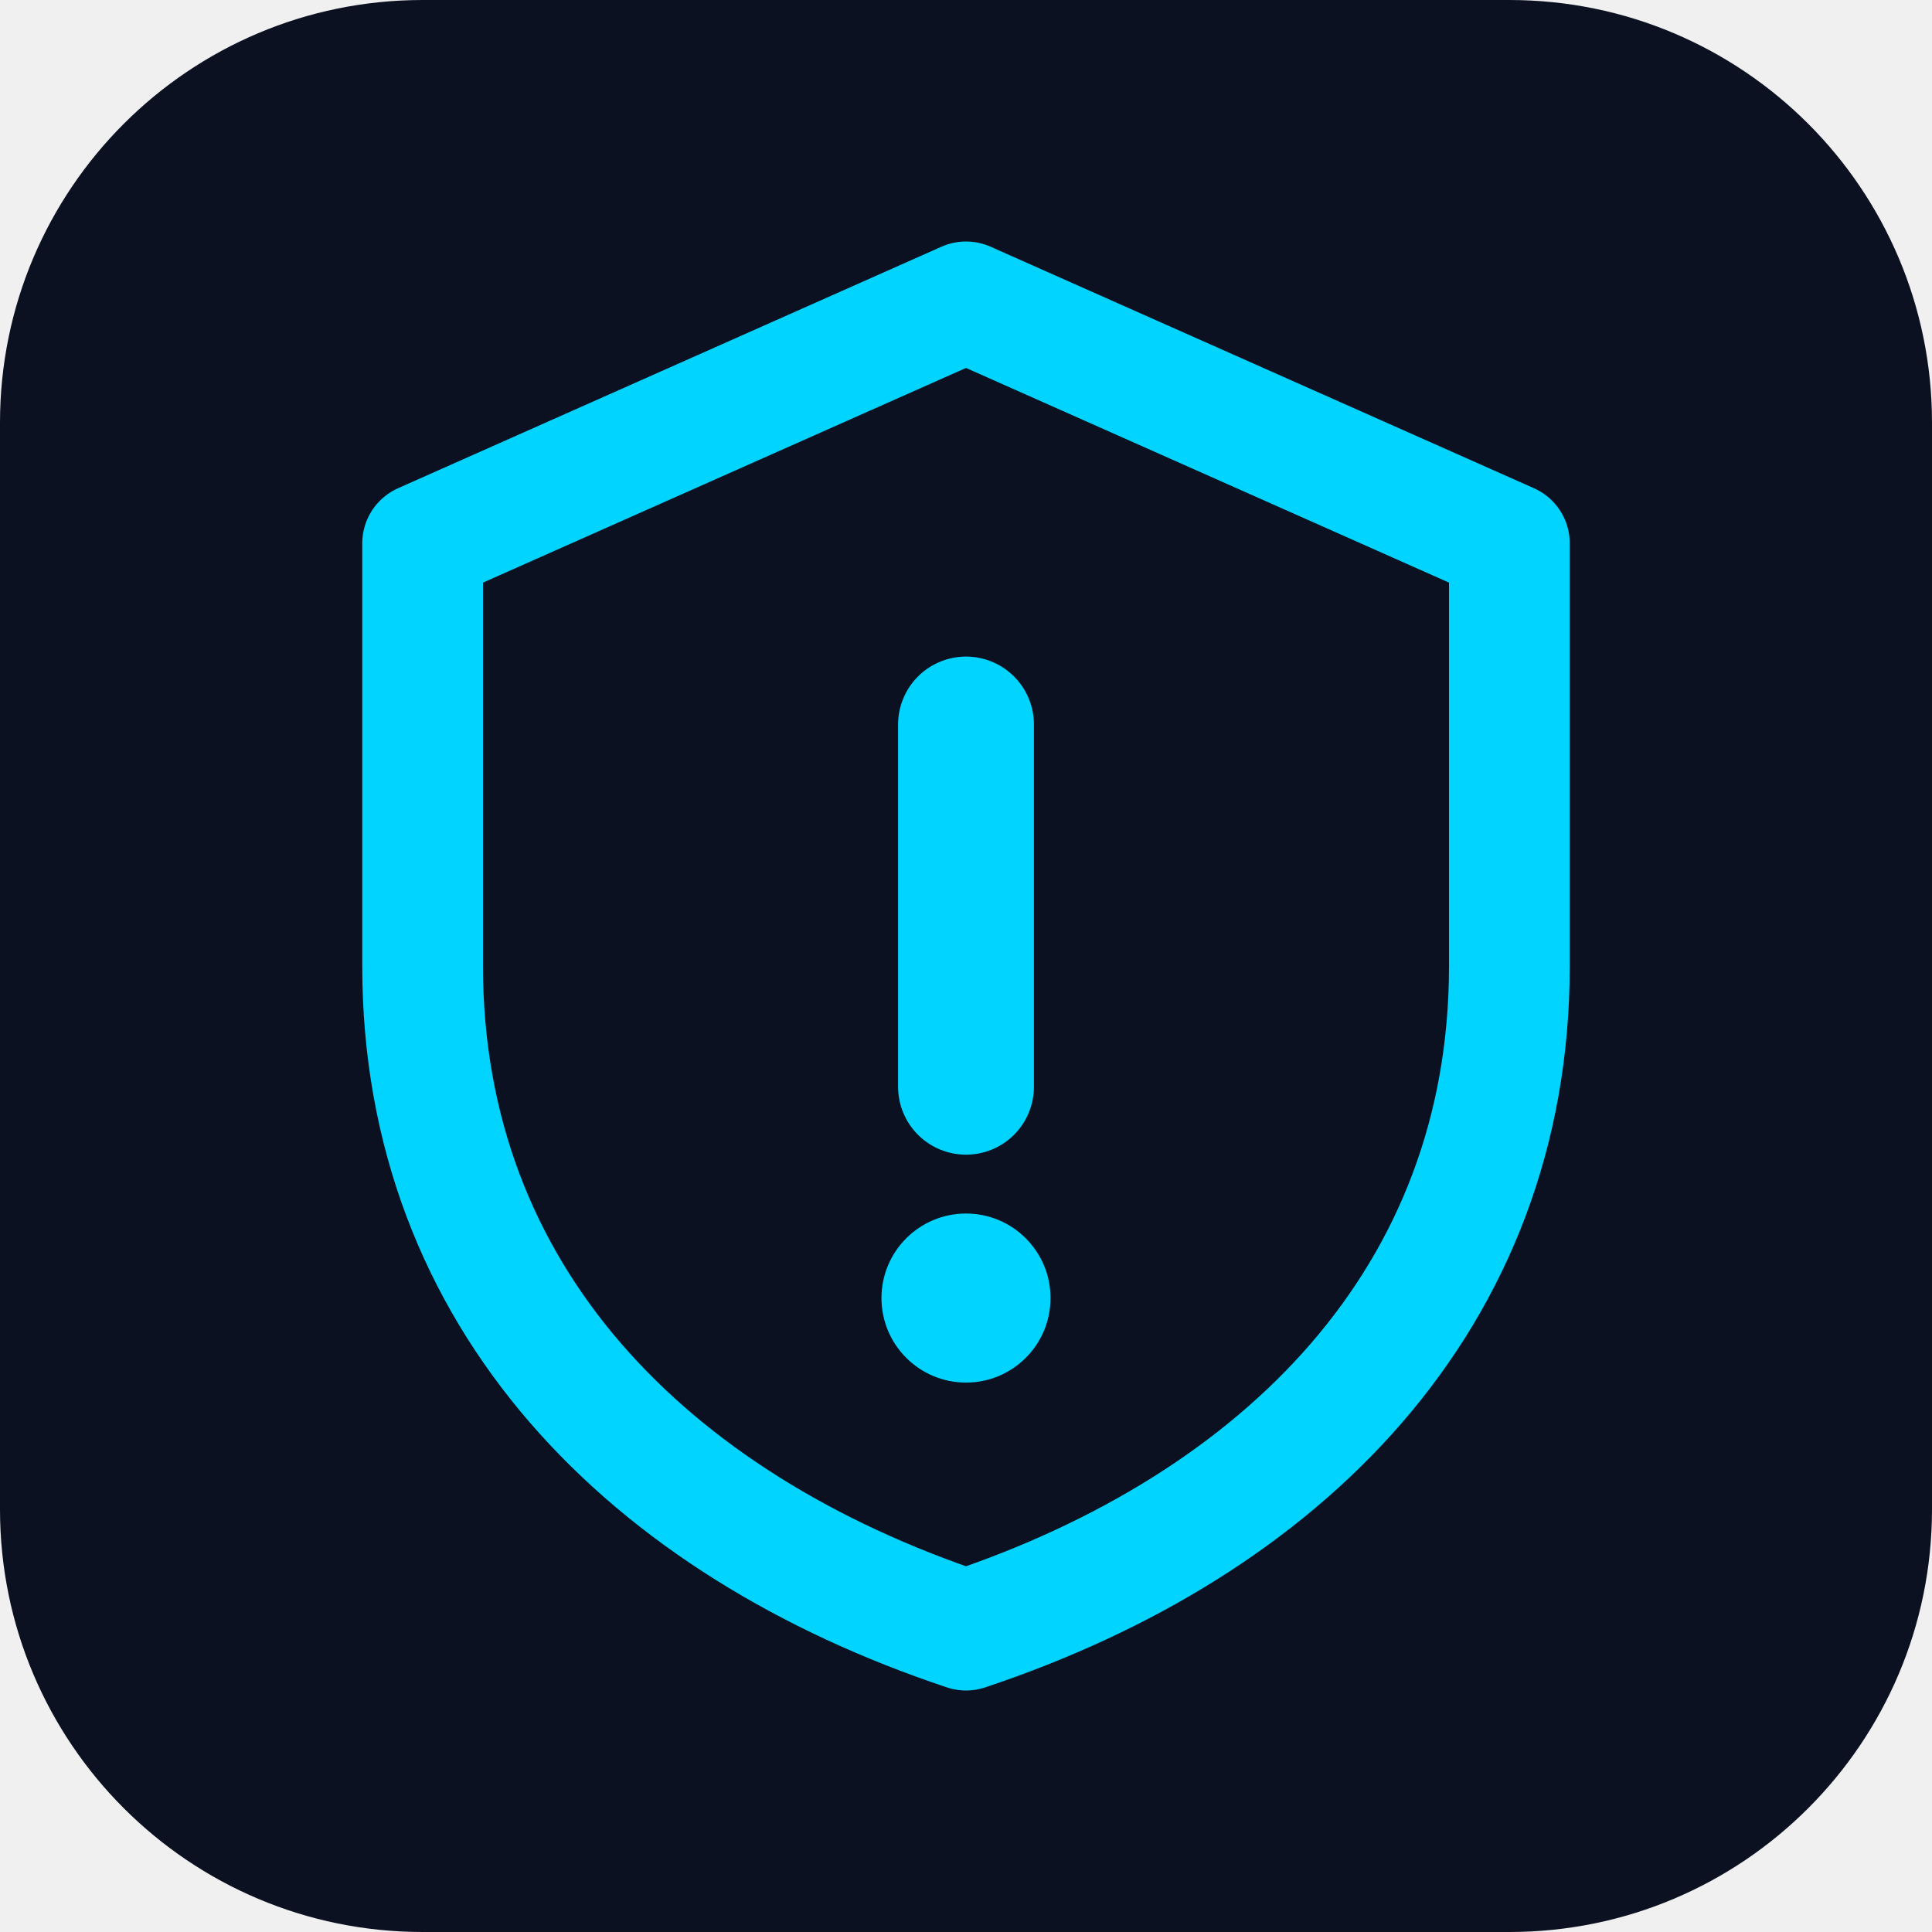
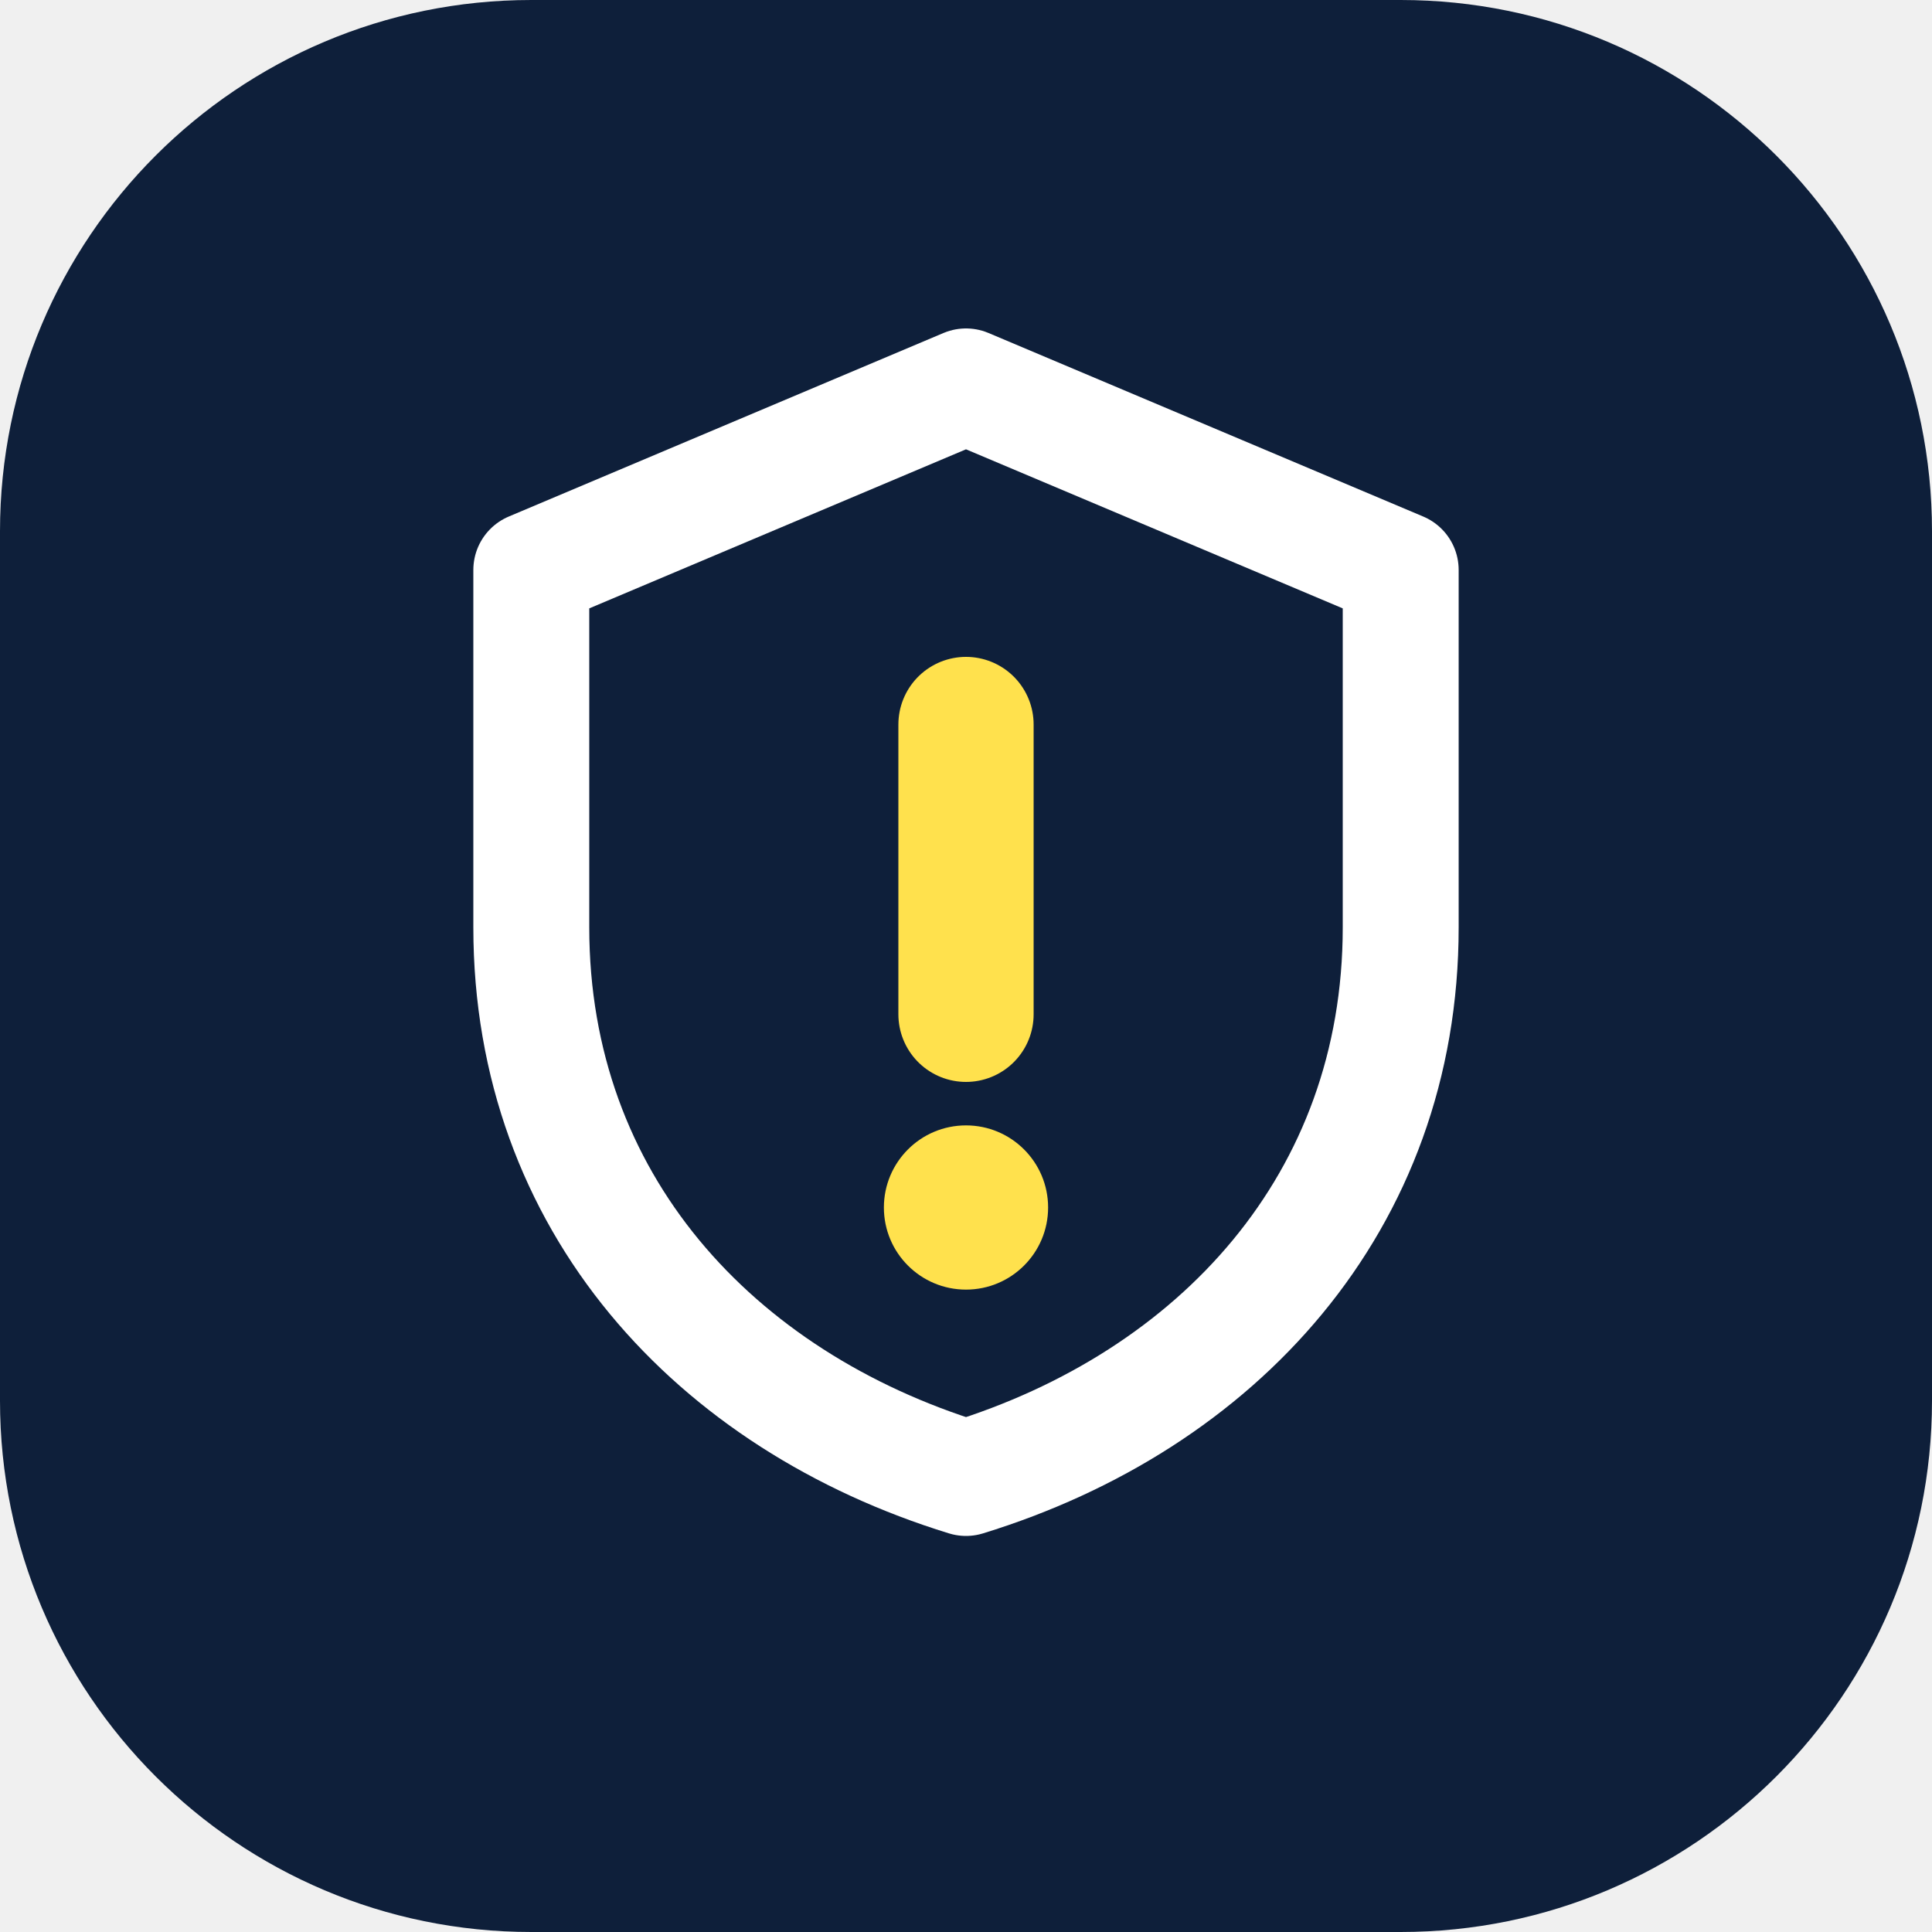
- <svg xmlns="http://www.w3.org/2000/svg" viewBox="0 0 64 64">
-   <rect width="64" height="64" rx="14" fill="#0b1120" />
-   <path d="M32 10l18 8v14c0 11-7.5 18.5-18 22-10.500-3.500-18-11-18-22V18z" fill="none" stroke="#00d4ff" stroke-width="4" stroke-linejoin="round" />
-   <path d="M32 24v12" stroke="#00d4ff" stroke-width="4.500" stroke-linecap="round" />
-   <circle cx="32" cy="43" r="2.800" fill="#00d4ff" />
+ <svg xmlns="http://www.w3.org/2000/svg" viewBox="0 0 40 40">
+   <rect width="40" height="40" rx="11" fill="#0E1F3A" />
+   <path d="M20 8l9 3.8v7.4c0 5.7-3.8 9.8-9 11.4-5.2-1.6-9-5.7-9-11.4v-7.4z" fill="none" stroke="#fff" stroke-width="2.4" stroke-linejoin="round" />
+   <path d="M20 15v6" stroke="#FFE14D" stroke-width="2.8" stroke-linecap="round" />
+   <circle cx="20" cy="25" r="1.7" fill="#FFE14D" />
</svg>
